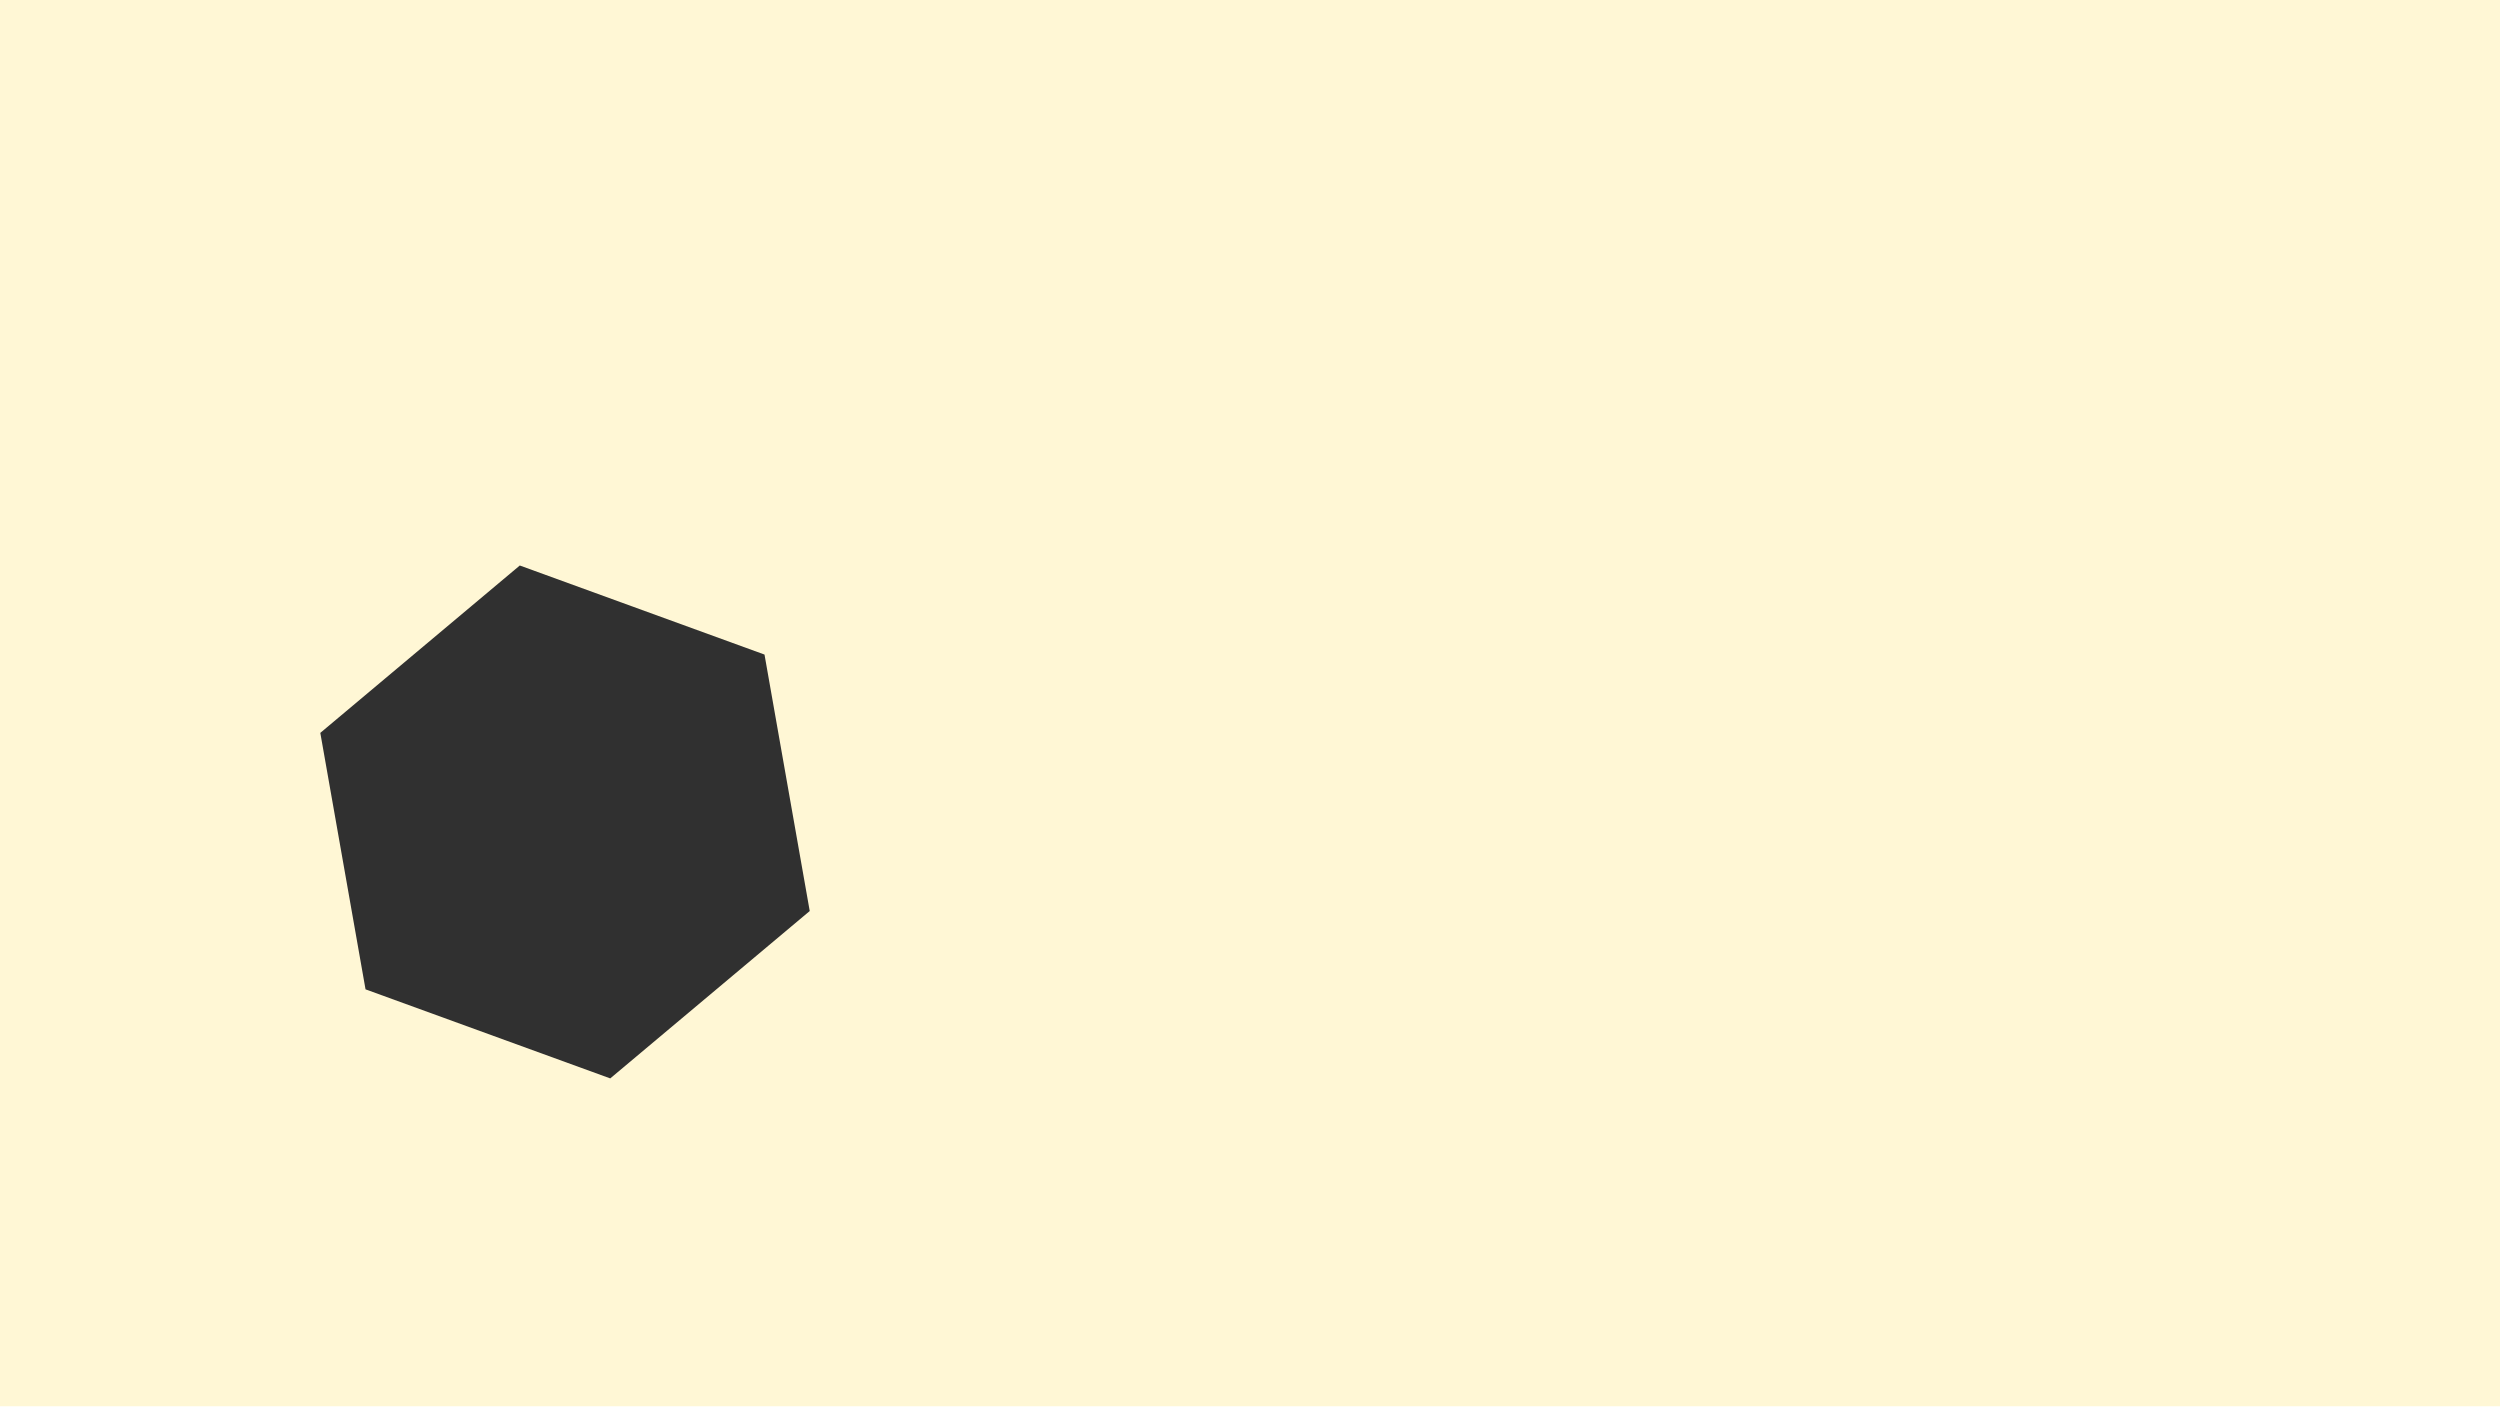
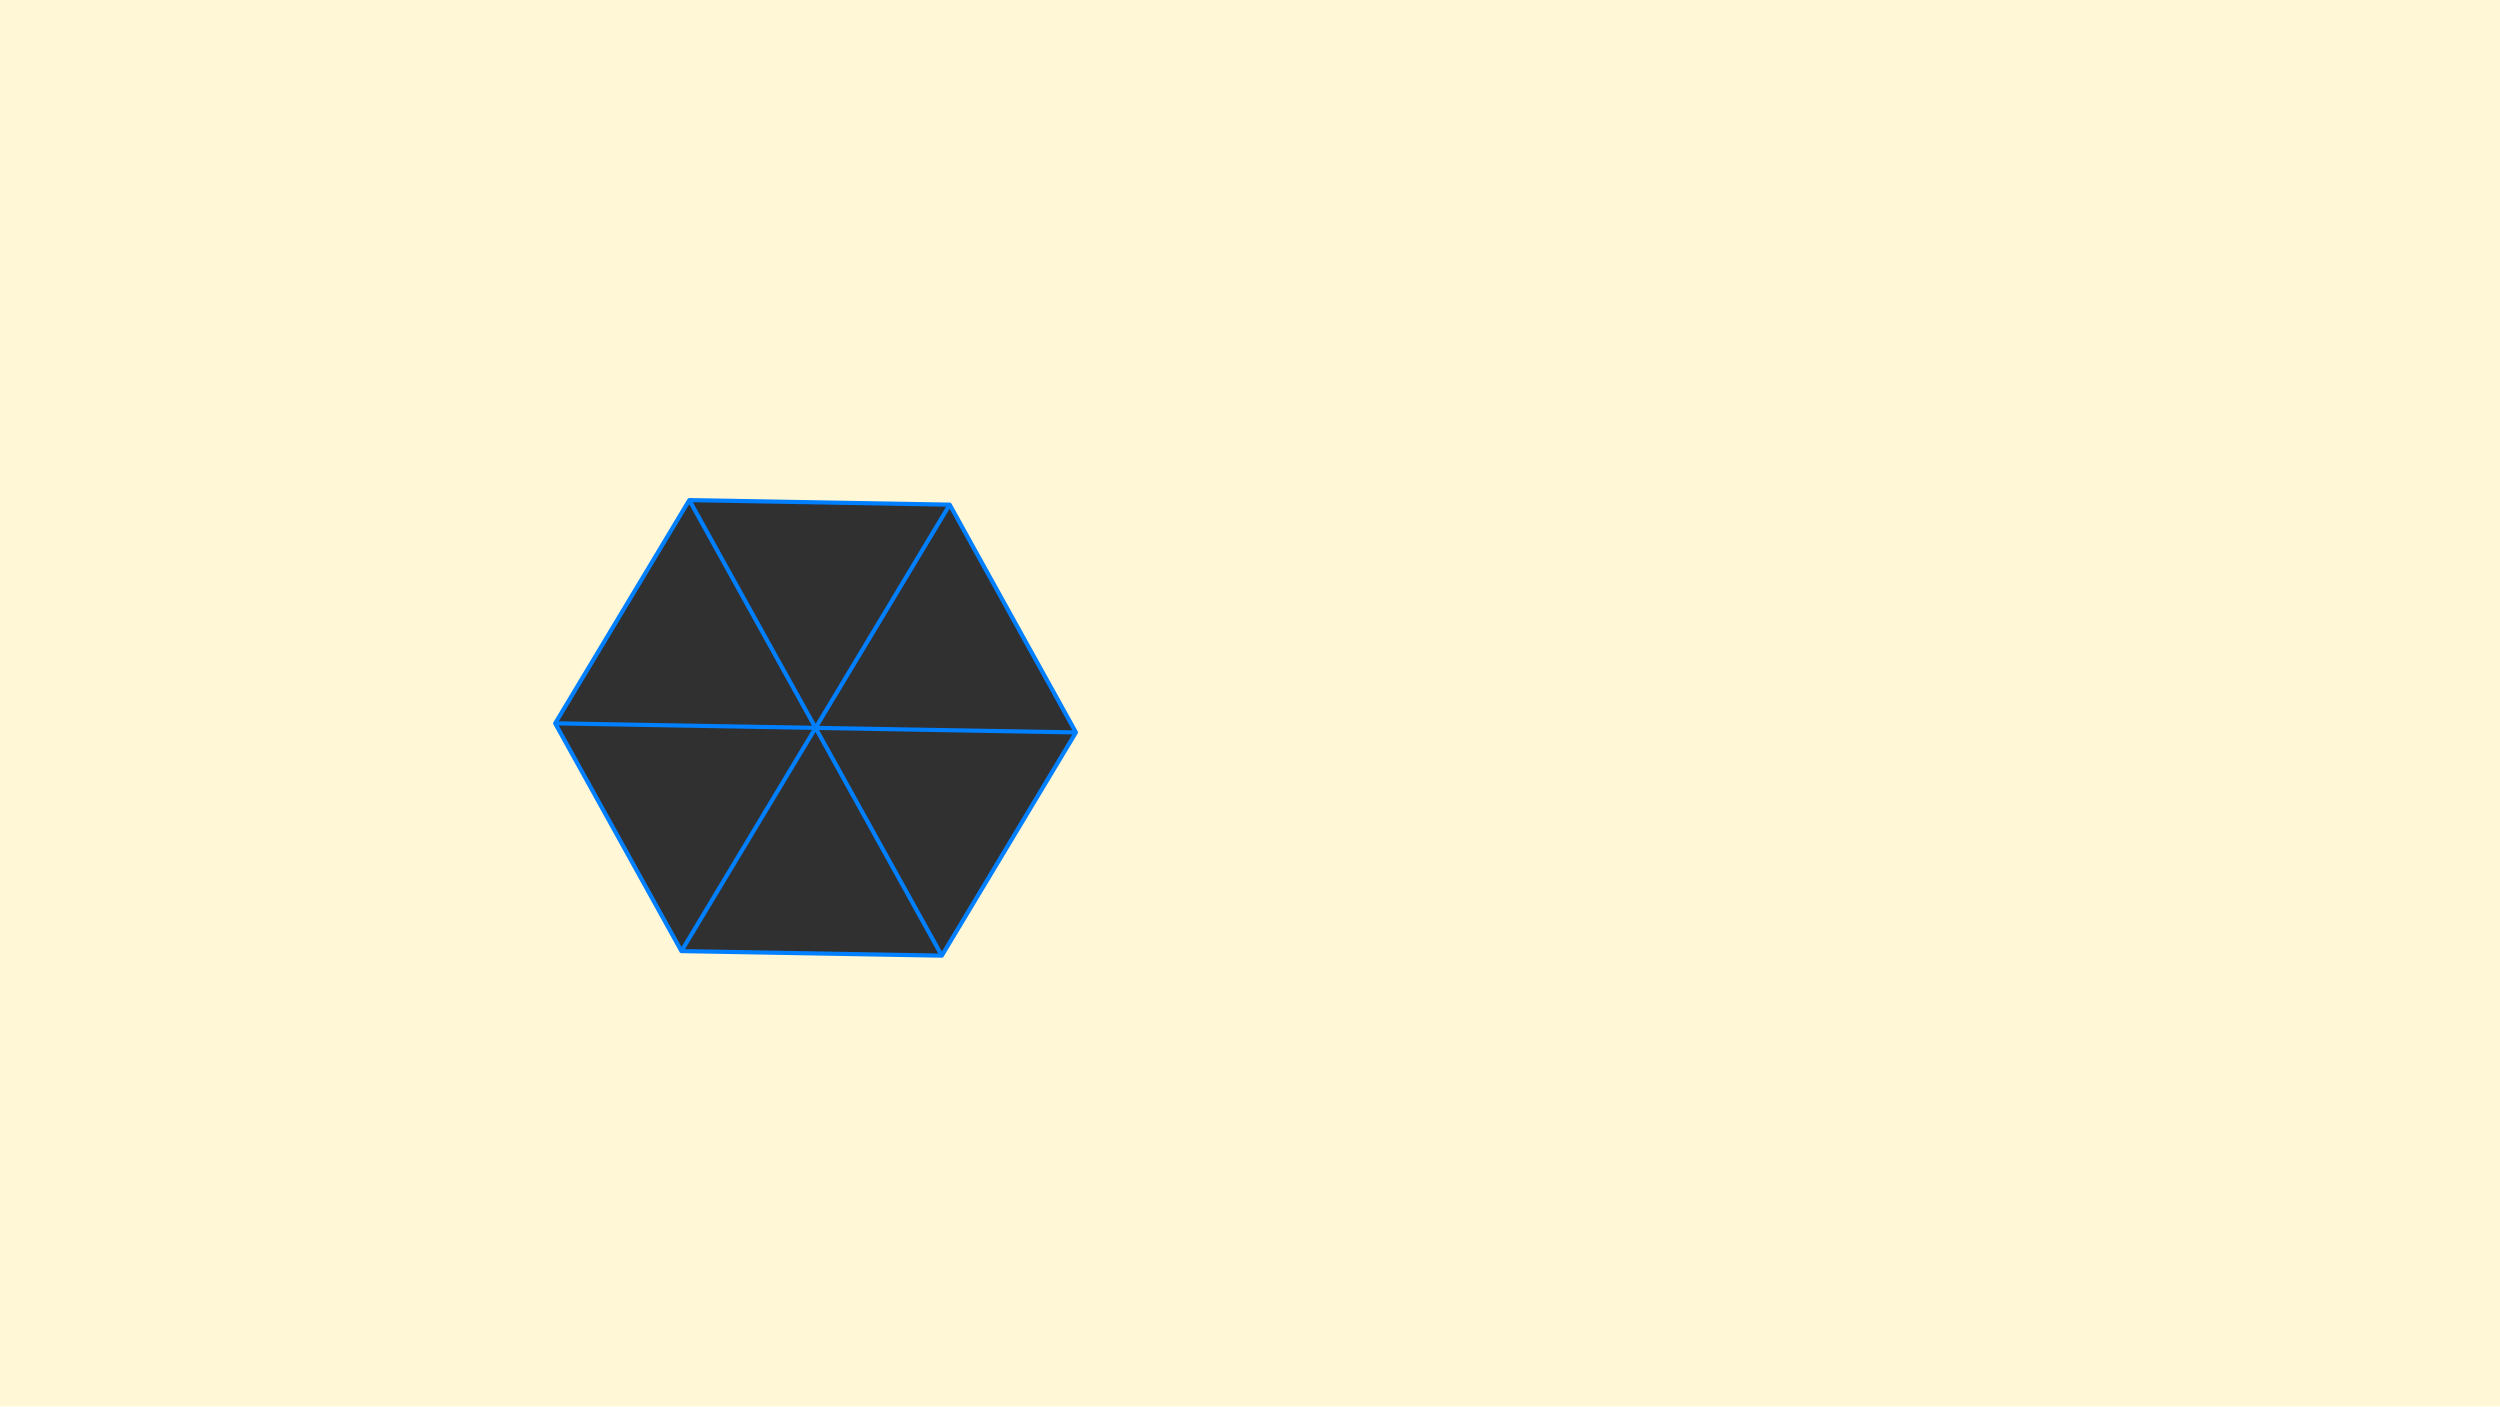
<svg xmlns="http://www.w3.org/2000/svg" width="720" height="405" viewBox="0 0 720 405">
  <path id="background" d="M 0.0 0.0 L 720.0 0.0 L 720.0 405.0 L 0.0 405.0 Z" stroke="none" fill-opacity="1" fill="#fff7d5" />
  <g transform="translate(360, 202.5) scale(1, -1) rotate(0.0) translate(0.0, 0.0)">
-     <g id="27a8c74e" class="materialsolid" stroke="none" fill-opacity="1" fill="#303030">
-       <g id="example" class="meshentity2" transform="translate(-197.2754, -34.22217) rotate(160.0) scale(150, 150)">
+     <g id="27a8c74e" class="materialsolid" stroke-width="0.008" stroke-opacity="1" stroke="#007fff" stroke-linejoin="round" stroke-linecap="round" fill-opacity="1" fill="#303030">
+       <g id="example" class="meshentity2" transform="translate(-125.1193, -7.128105) rotate(59.0) scale(150, 150)">
        <path id="hexagon" class="mesh2" fill-rule="evenodd" d="M 0.0 0.0 L 0.5 0.0 L 0.25 0.433 Z M 0.0 0.0 L 0.25 0.433 L -0.25 0.433 Z M 0.0 0.0 L -0.25 0.433 L -0.5 0.0 Z M 0.0 0.0 L -0.5 0.0 L -0.25 -0.433 Z M 0.0 0.0 L -0.25 -0.433 L 0.25 -0.433 Z M 0.0 0.0 L 0.25 -0.433 L 0.5 0.0 Z " />
      </g>
    </g>
  </g>
</svg>
